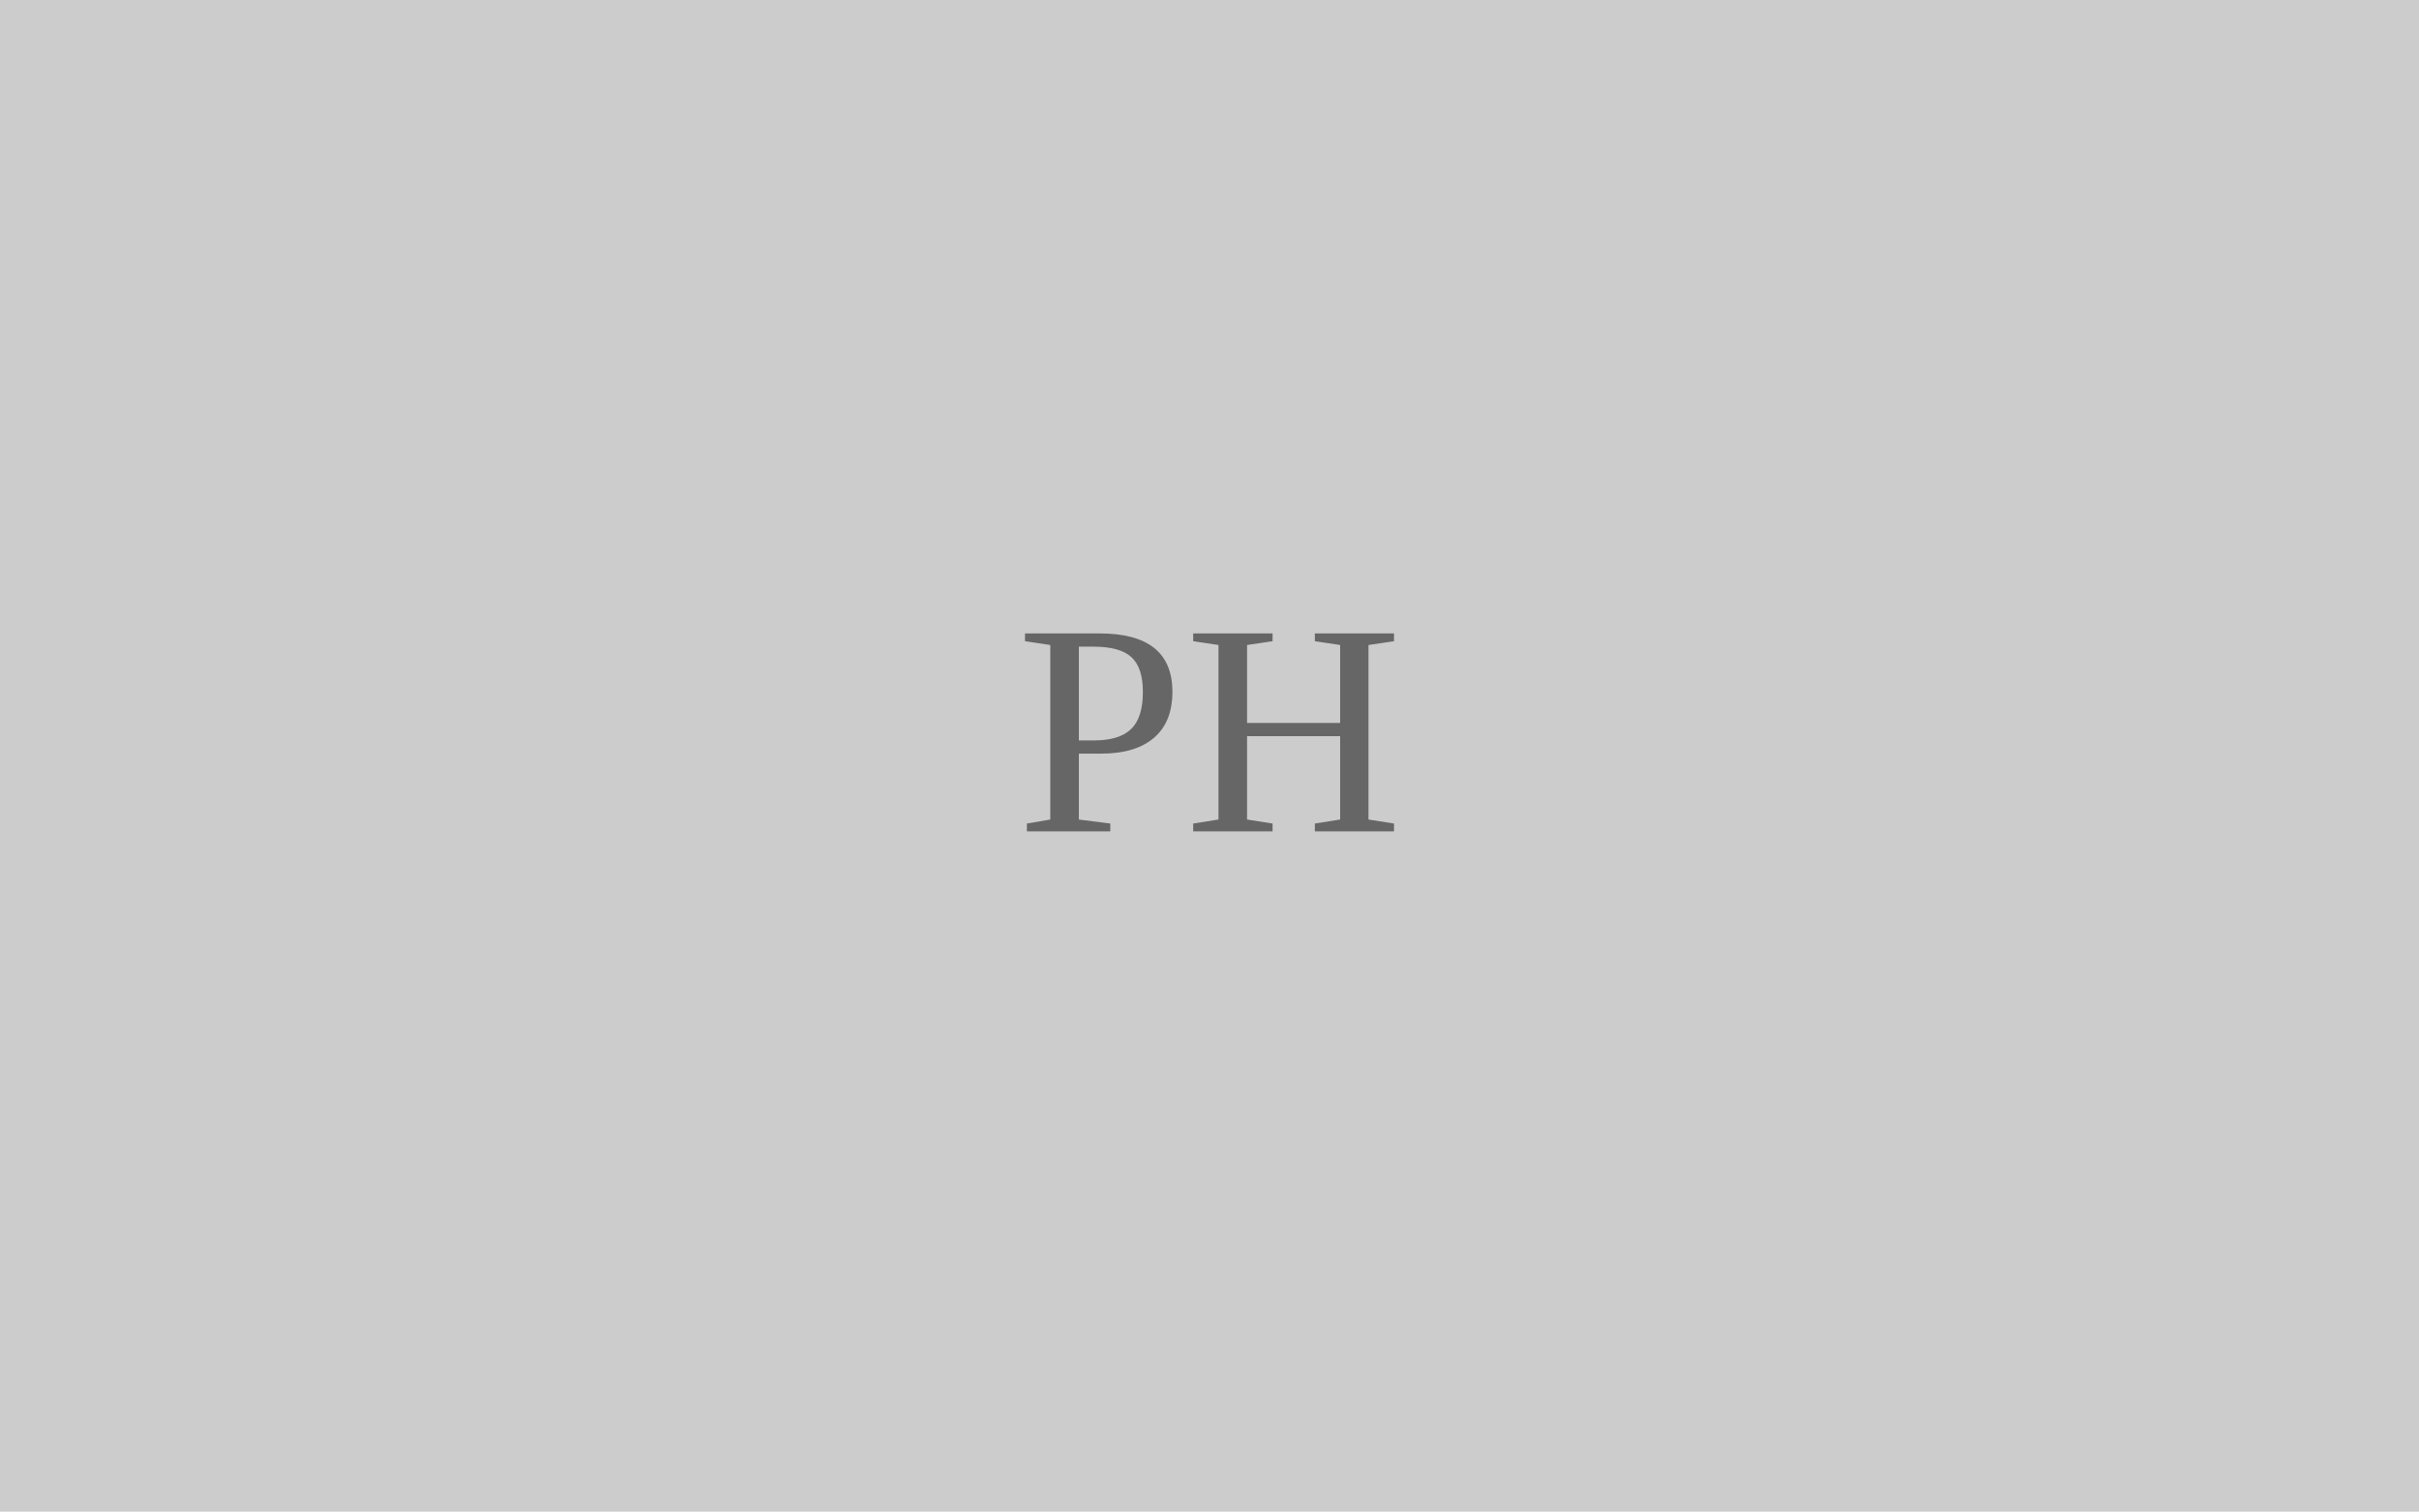
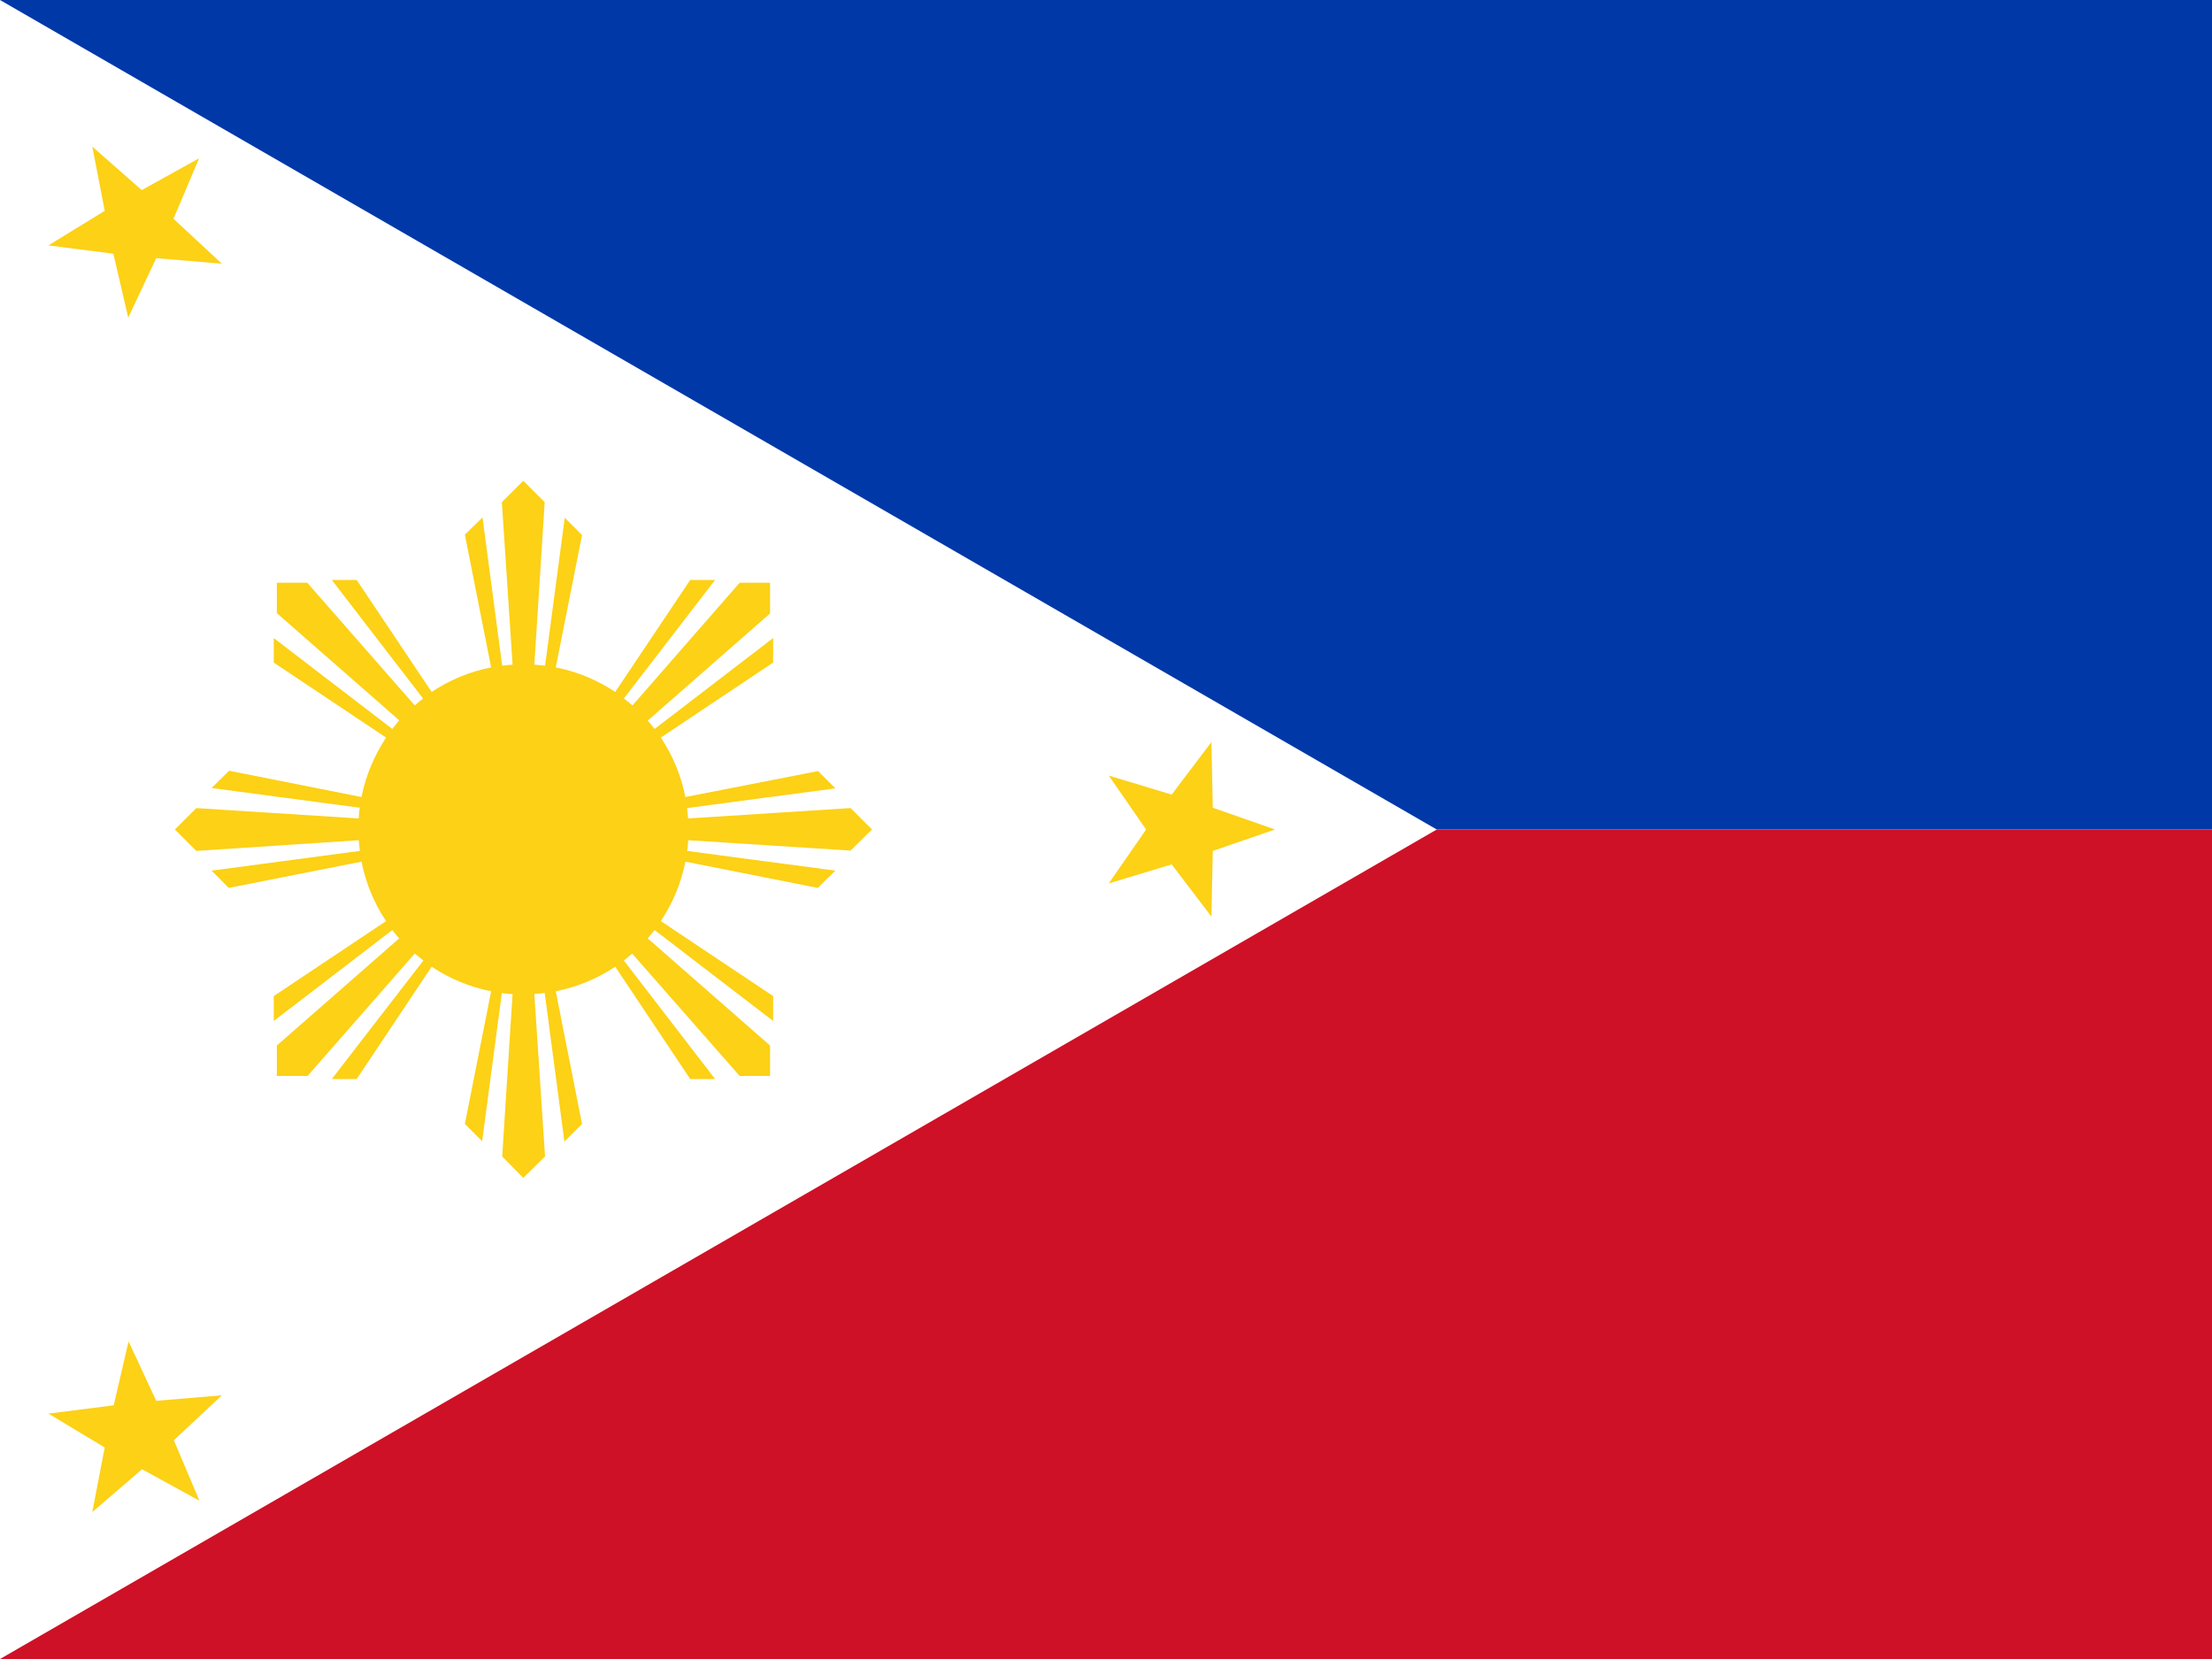
- <svg xmlns="http://www.w3.org/2000/svg" width="160" height="100">
-   <rect width="160" height="100" fill="#cccccc" />
-   <text x="80" y="55" font-size="20" text-anchor="middle" fill="#666666">PH</text>
+ <svg xmlns="http://www.w3.org/2000/svg" id="flag-icons-ph" viewBox="0 0 640 480">
+   <path fill="#0038a8" d="M0 0h640v240H0z" />
+   <path fill="#ce1126" d="M0 240h640v240H0z" />
+   <path fill="#fff" d="M415.7 240 0 480V0" />
+   <path fill="#fcd116" d="M26.7 42.4 41 55l16.6-9.2-7.4 17.5 14 13-19-1.6-8.1 17.2-4.3-18.5L14 71l16.3-10zm323.8 172.3.4 19 18 6.3-18 6.2-.4 19-11.5-15.1-18.2 5.5 10.8-15.6-10.8-15.6 18.2 5.5zM37.2 388.1l8 17.2 19-1.6-13.9 13 7.4 17.5-16.6-9.1-14.4 12.4 3.6-18.7L14 409l18.9-2.4zm114.2-249-6.2 6.2 3.1 47-3 .3-5.7-42.9-5.1 5 7.6 38.4a47.5 47.5 0 0 0-17.2 7.1l-21.7-32.4H96l26.4 34.3a48 48 0 0 0-2.4 2l-31.1-35.5h-8.8v8.8l35.4 31-2 2.5-34.3-26.3v7.1l32.5 21.7c-3.4 5.2-5.9 11-7.1 17.2L66.3 223l-5.1 5 42.9 5.7c-.2 1-.3 2.1-.3 3.1l-47-3-6.2 6.2 6.2 6.2 47-3.1.3 3.1-42.9 5.7 5 5 38.4-7.6a47.5 47.5 0 0 0 7.1 17.2l-32.5 21.7v7.2l34.3-26.3a48 48 0 0 0 2 2.4l-35.4 31v8.8H89l31-35.4 2.5 2L96 312.2h7.2l21.7-32.5c5.1 3.4 11 5.9 17.2 7.1l-7.6 38.4 5 5 5.7-42.9c1 .2 2 .3 3.1.3l-3 47 6.1 6.2 6.3-6.2-3.1-47 3-.3 5.7 43 5.1-5.1-7.6-38.4a47.5 47.5 0 0 0 17.2-7.1l21.7 32.5h7.2l-26.4-34.3a48 48 0 0 0 2.4-2l31.1 35.4h8.8v-8.8l-35.4-31 2-2.4 34.3 26.3v-7.2l-32.5-21.7c3.4-5.1 5.9-11 7.1-17.2l38.3 7.6 5.1-5-42.9-5.7c.2-1 .3-2 .3-3.1l47 3 6.2-6.1-6.2-6.2-47 3-.3-3 42.9-5.7-5-5-38.4 7.5a47.5 47.5 0 0 0-7.1-17.2l32.5-21.7v-7.1l-34.3 26.3a48 48 0 0 0-2-2.4l35.4-31v-8.9H214l-31 35.5a48 48 0 0 0-2.5-2l26.4-34.3h-7.2L178 200.2c-5.1-3.4-11-5.9-17.2-7.1l7.6-38.3-5-5-5.7 42.8-3.1-.3 3-47z" />
</svg>
